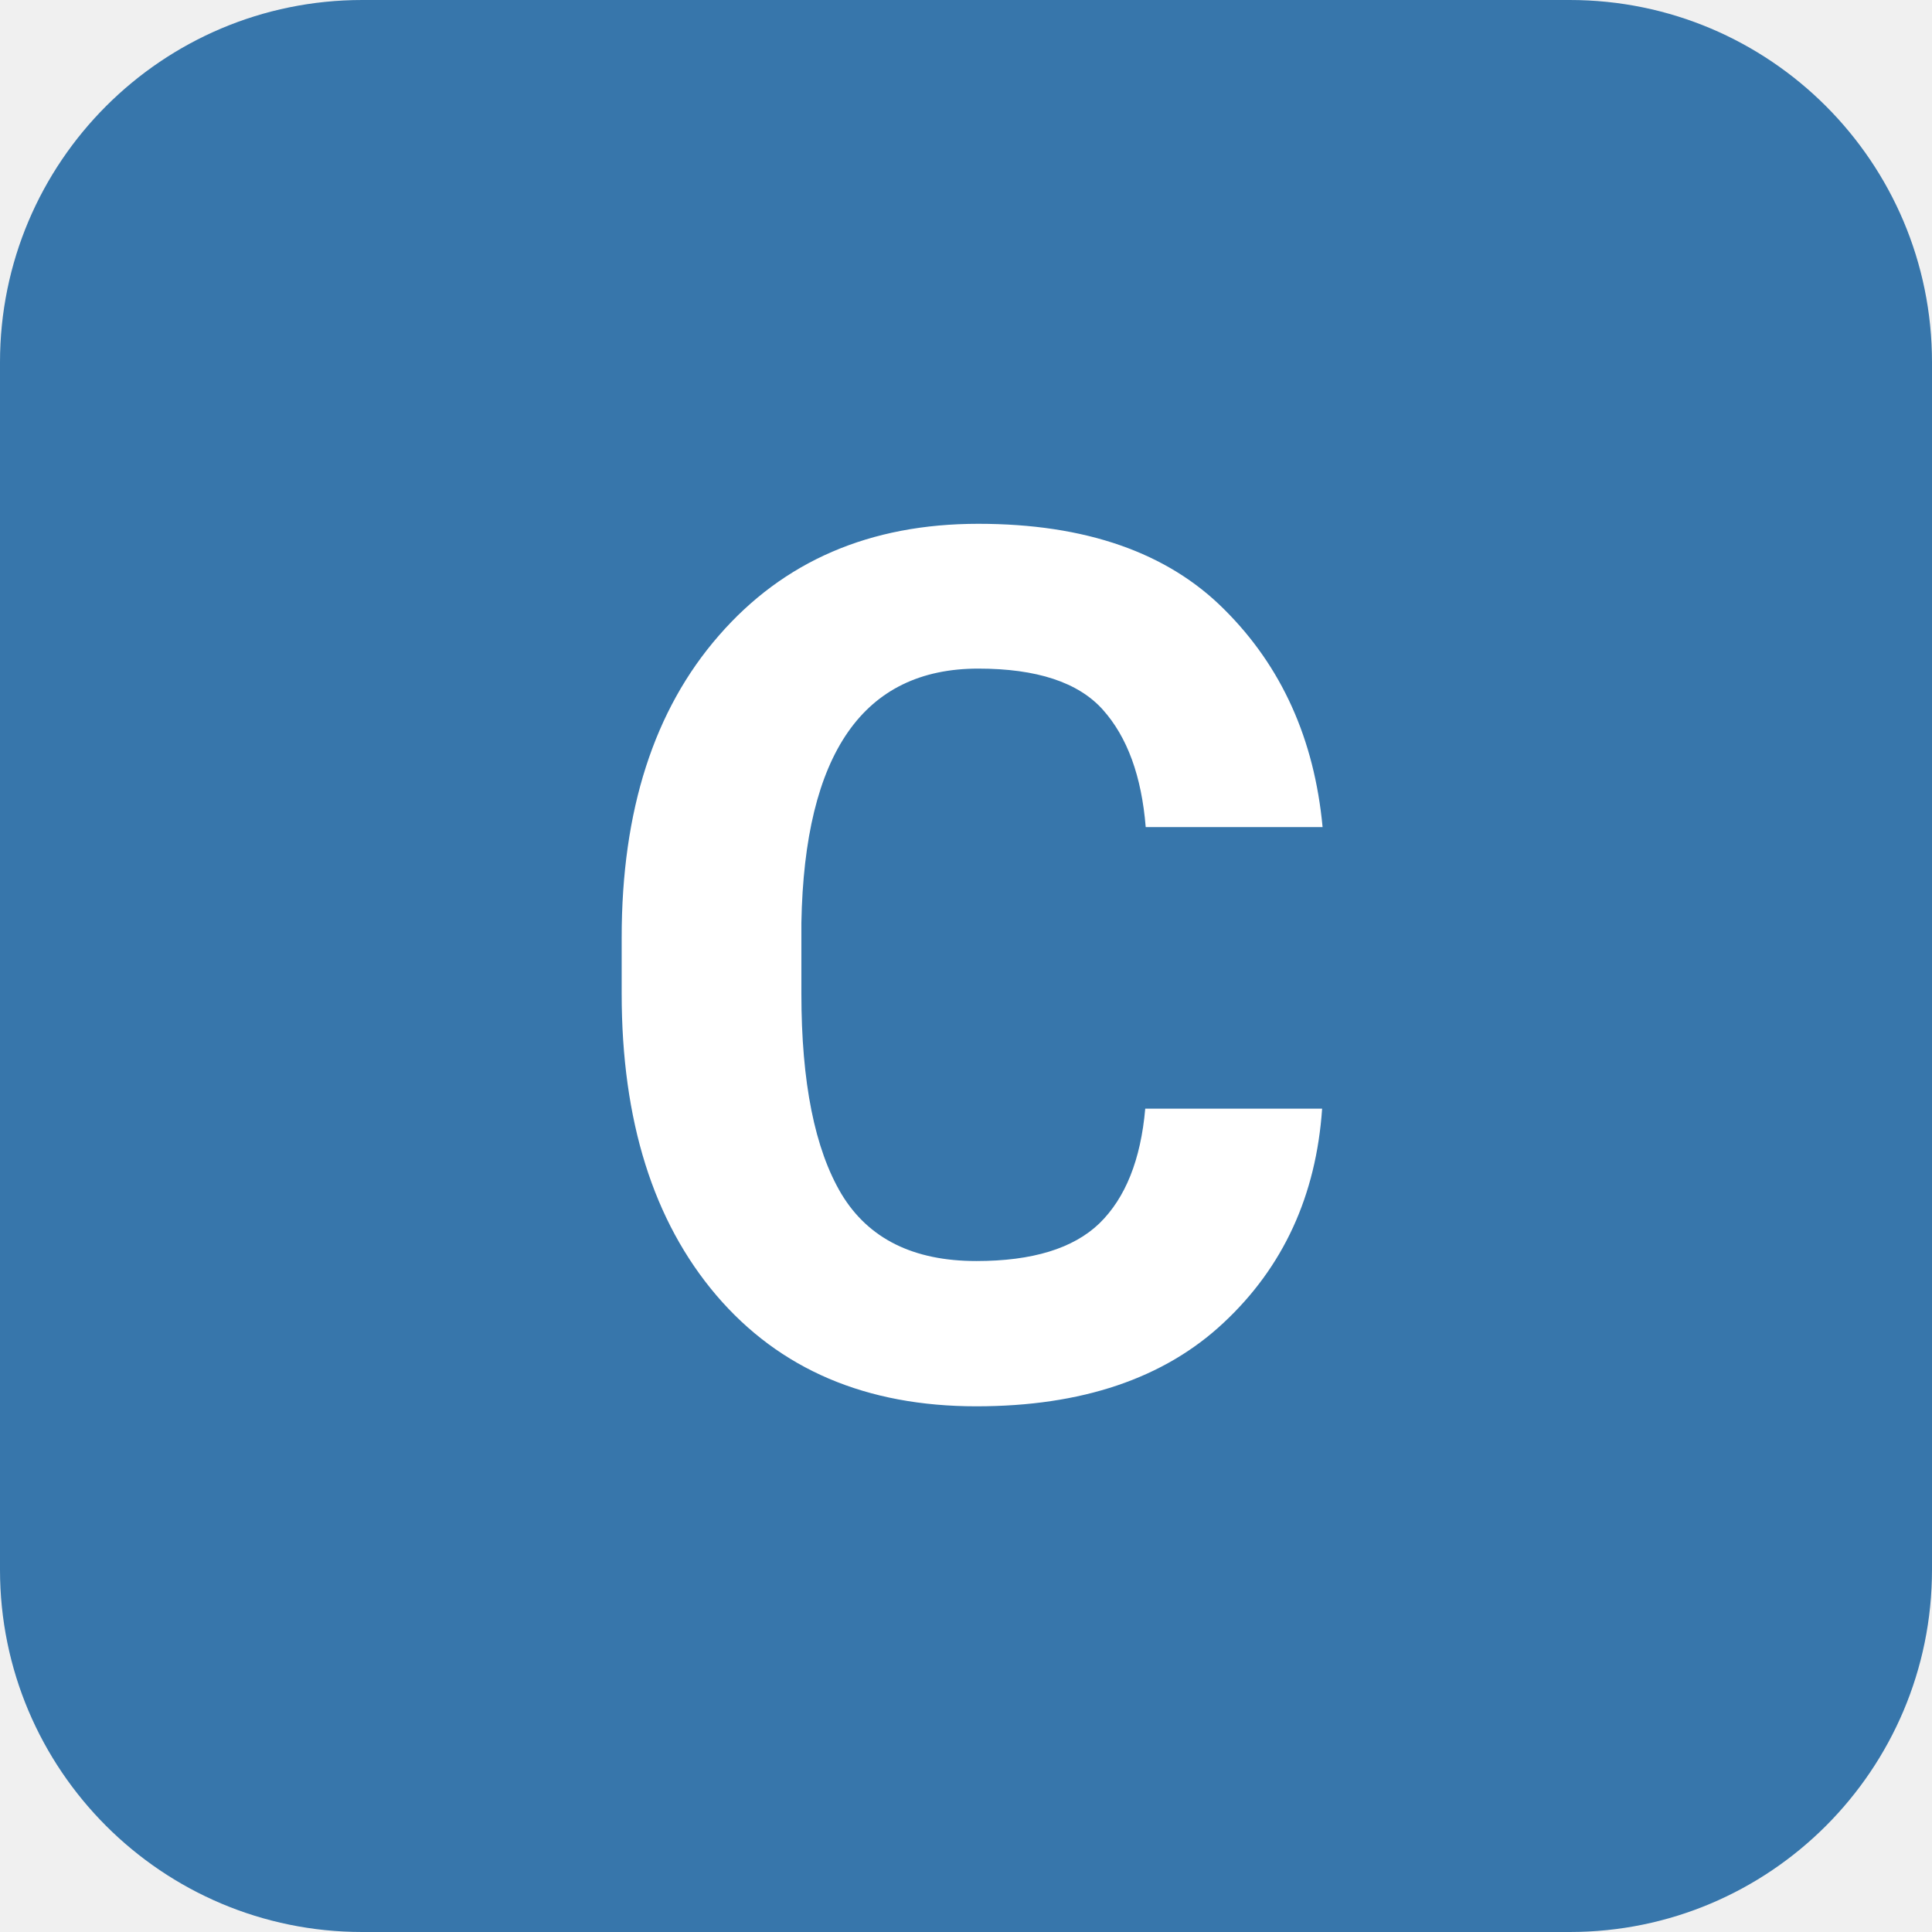
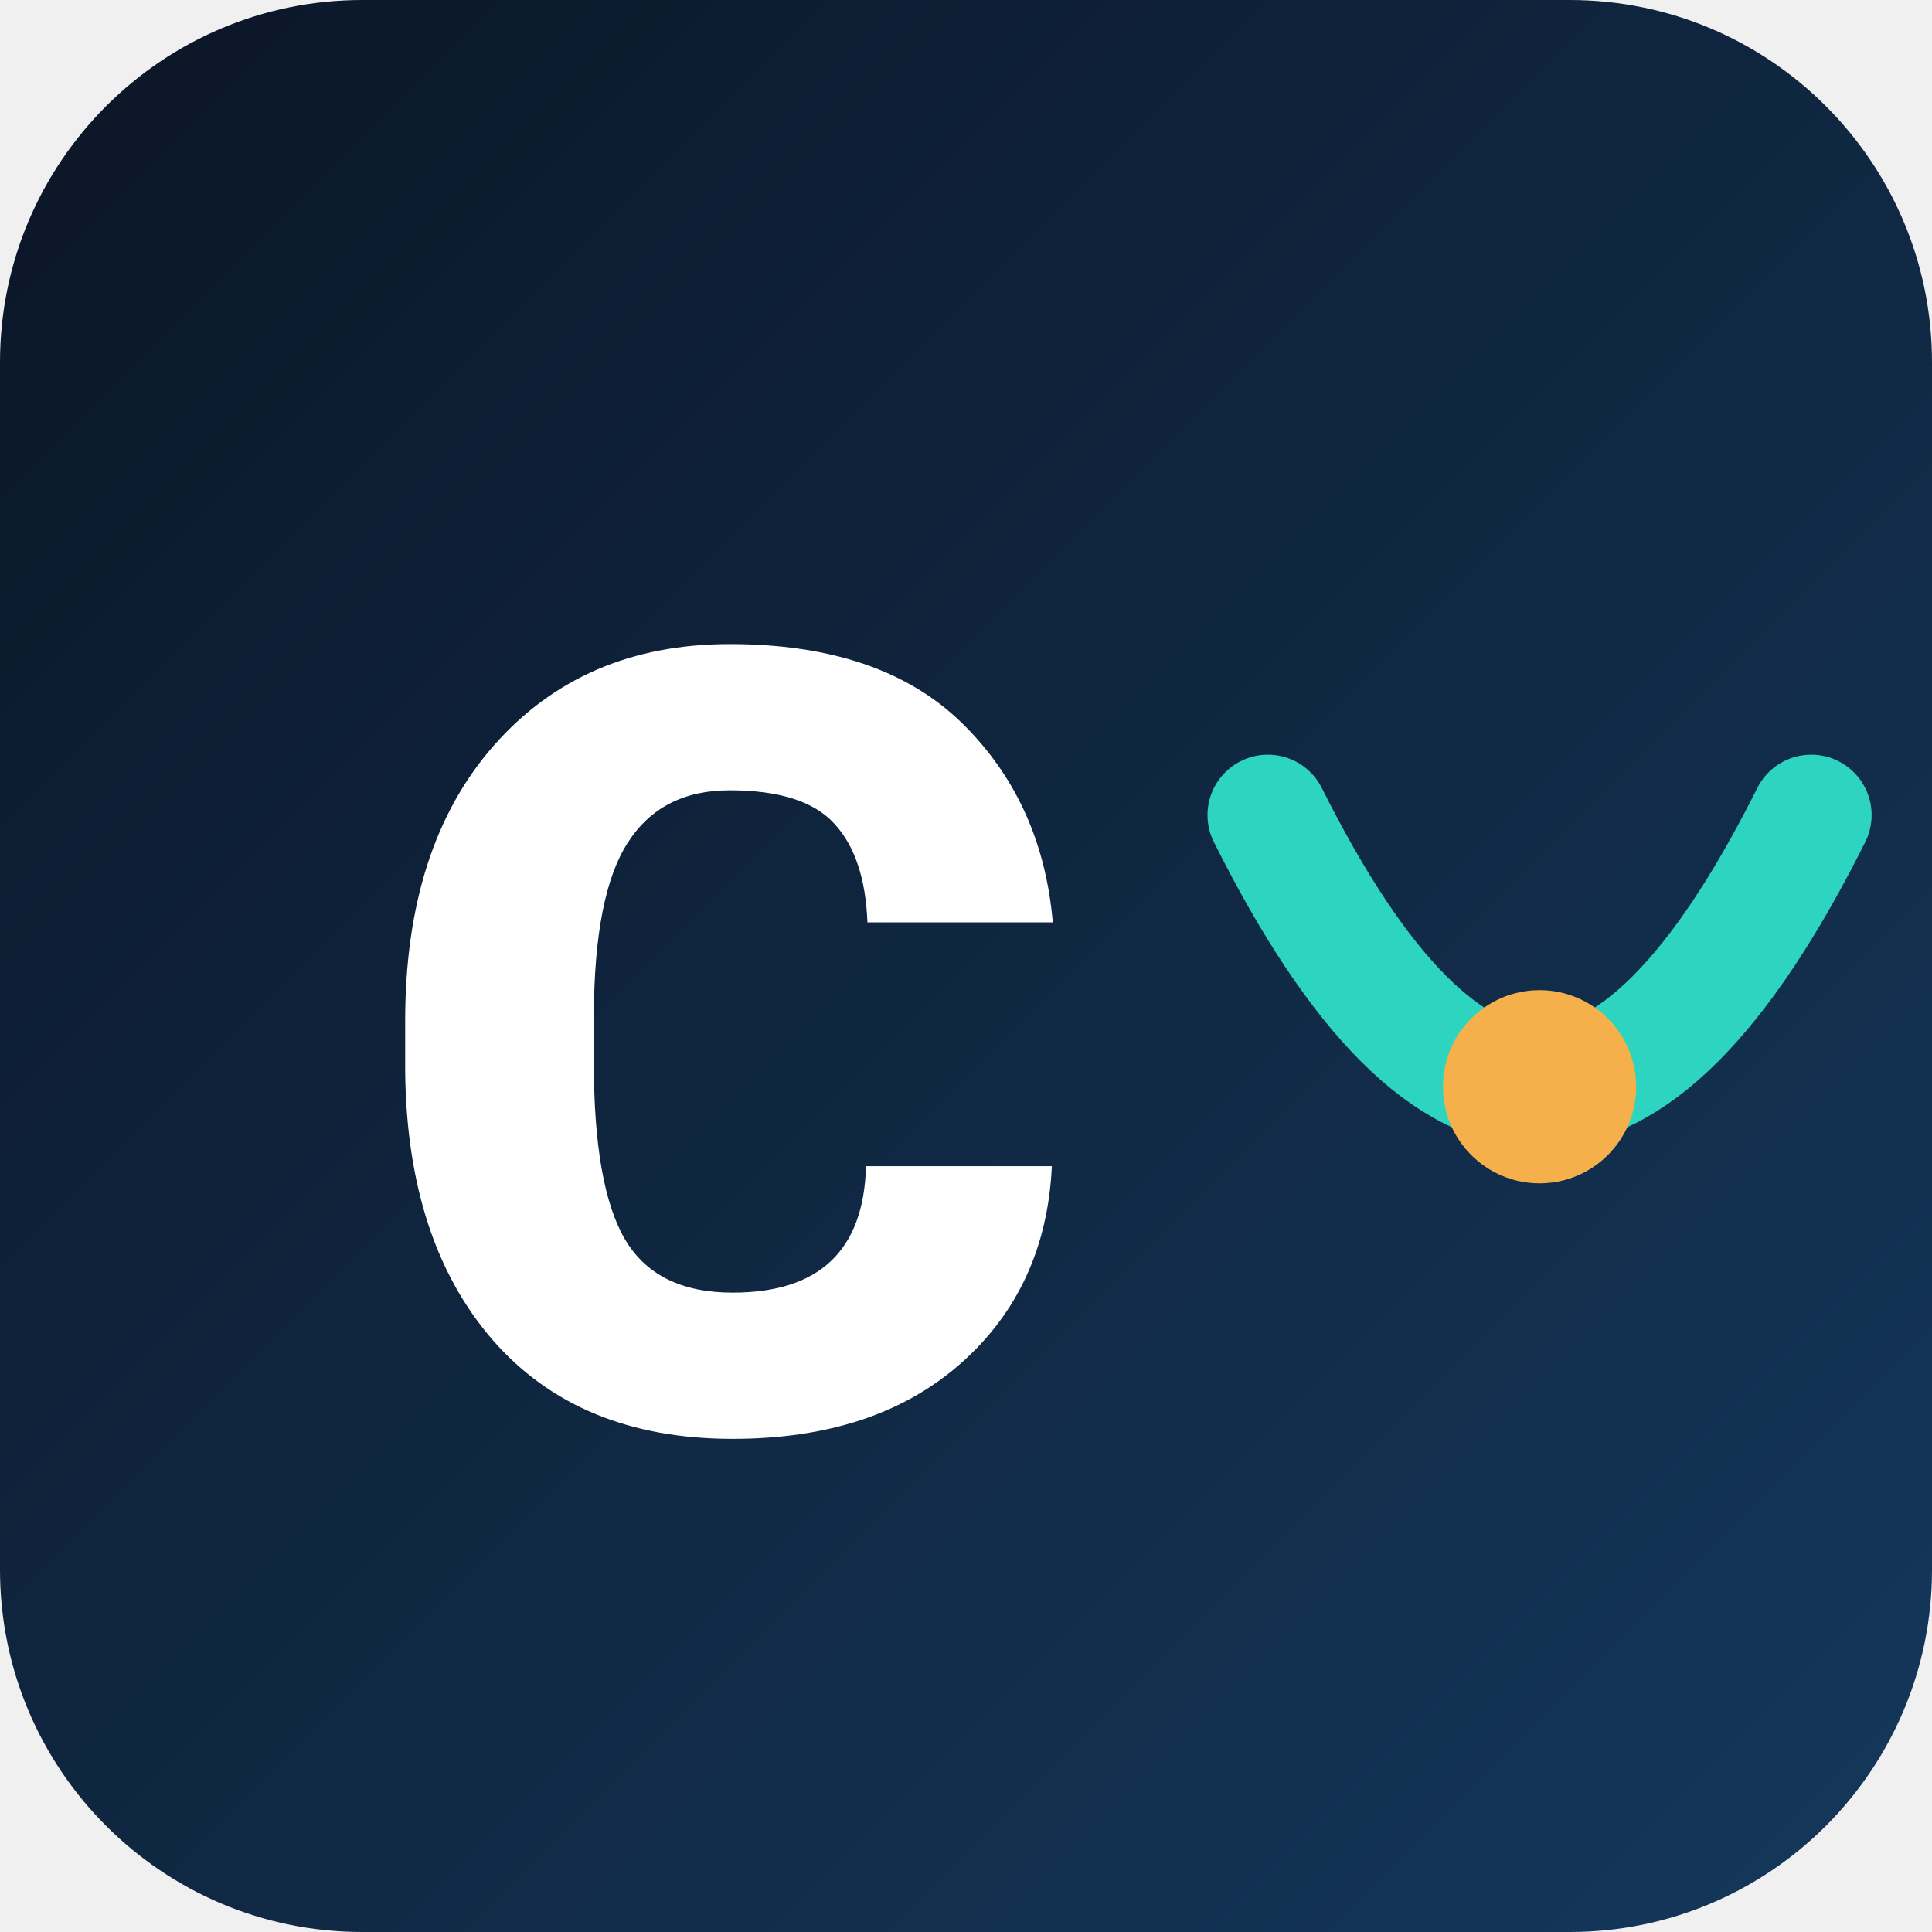
- <svg xmlns="http://www.w3.org/2000/svg" viewBox="0 0 64 64" width="64" height="64">
-   <rect width="64" height="64" rx="12" fill="#3776AB" />
-   <text x="50%" y="55%" text-anchor="middle" dominant-baseline="middle" font-family="ui-sans-serif, system-ui, -apple-system, Segoe UI, Roboto, Helvetica, Arial, sans-serif" font-size="40" font-weight="700" fill="#FFFFFF">C</text>
+ <svg xmlns="http://www.w3.org/2000/svg" viewBox="0 0 64 64" role="img" aria-label="convexfolio">
+   <defs>
+     <linearGradient id="cf-fg" x1="0" y1="0" x2="64" y2="64" gradientUnits="userSpaceOnUse">
+       <stop offset="0" stop-color="#0B1526" />
+       <stop offset="1" stop-color="#14385C" />
+     </linearGradient>
+   </defs>
+   <rect width="64" height="64" rx="12" fill="url(#cf-fg)" />
+   <text x="24" y="35" text-anchor="middle" dominant-baseline="central" font-family="ui-sans-serif, system-ui, -apple-system, Segoe UI, Roboto, Helvetica, Arial, sans-serif" font-size="36" font-weight="800" letter-spacing="-1" fill="#FFFFFF">C</text>
+   <path d="M 42 27 Q 51 45 60 27" fill="none" stroke="#2DD4BF" stroke-width="4" stroke-linecap="round" />
+   <circle cx="51" cy="36" r="3.2" fill="#F5B04B" />
</svg>
